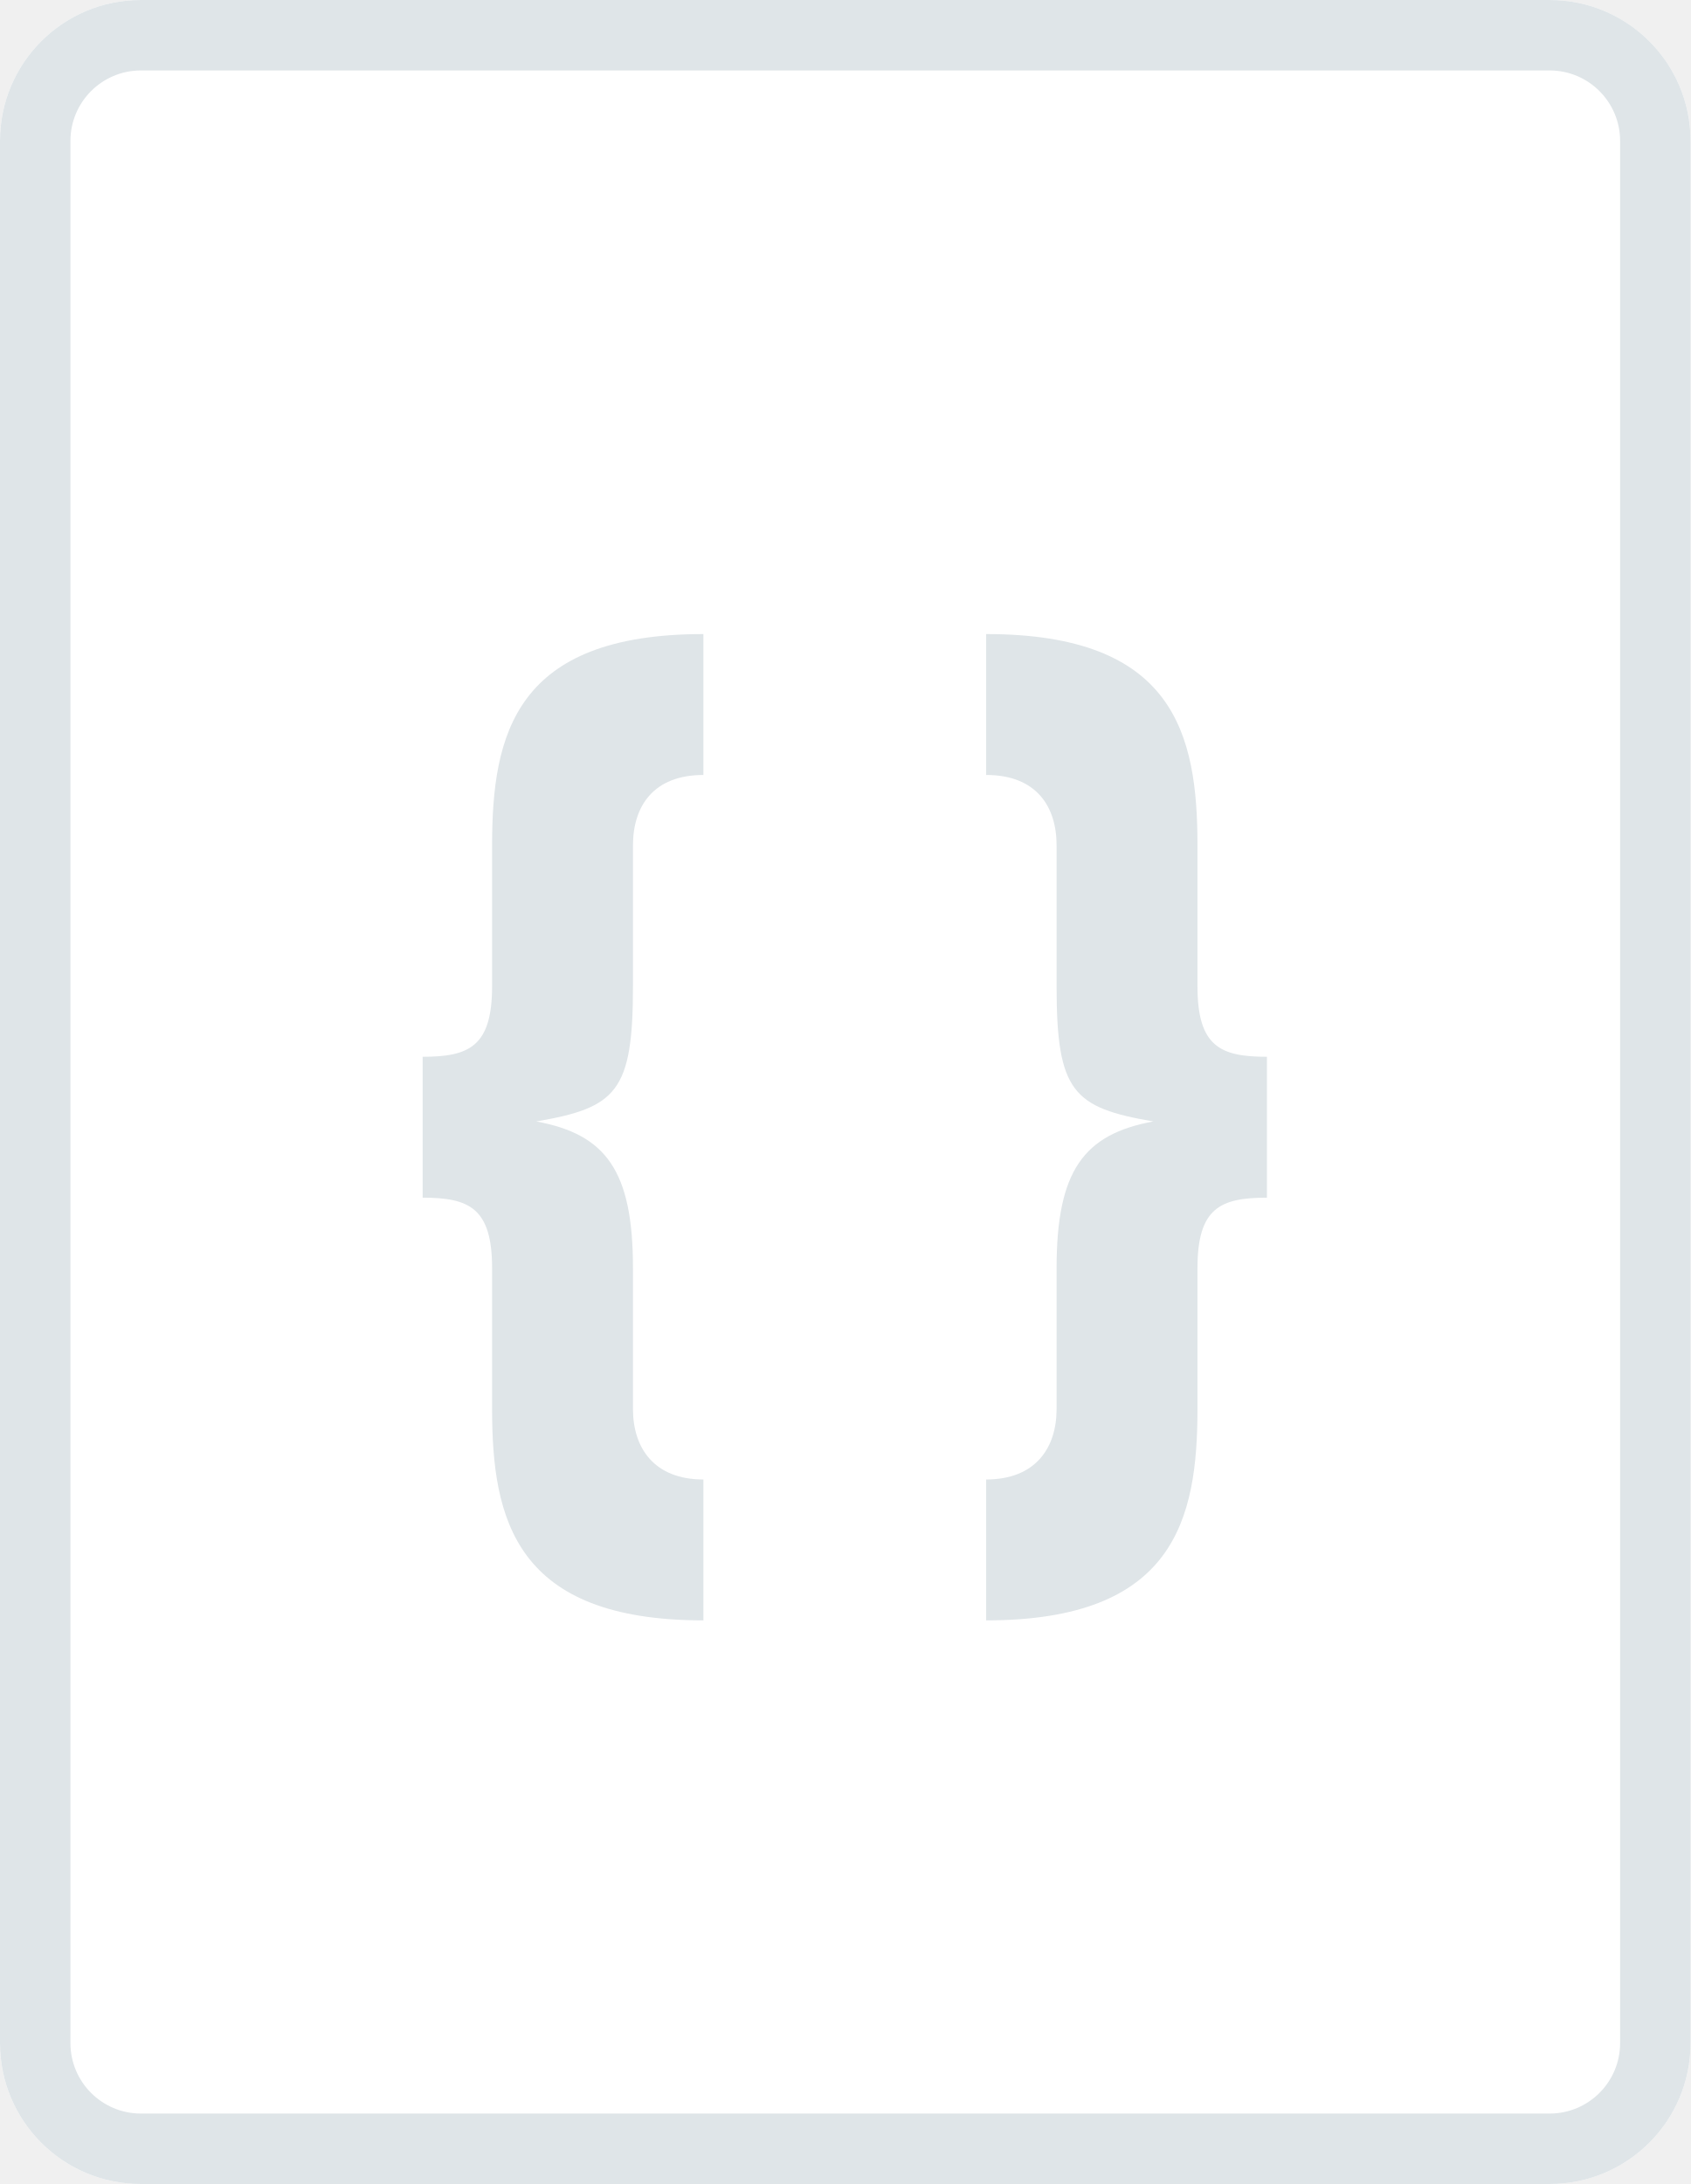
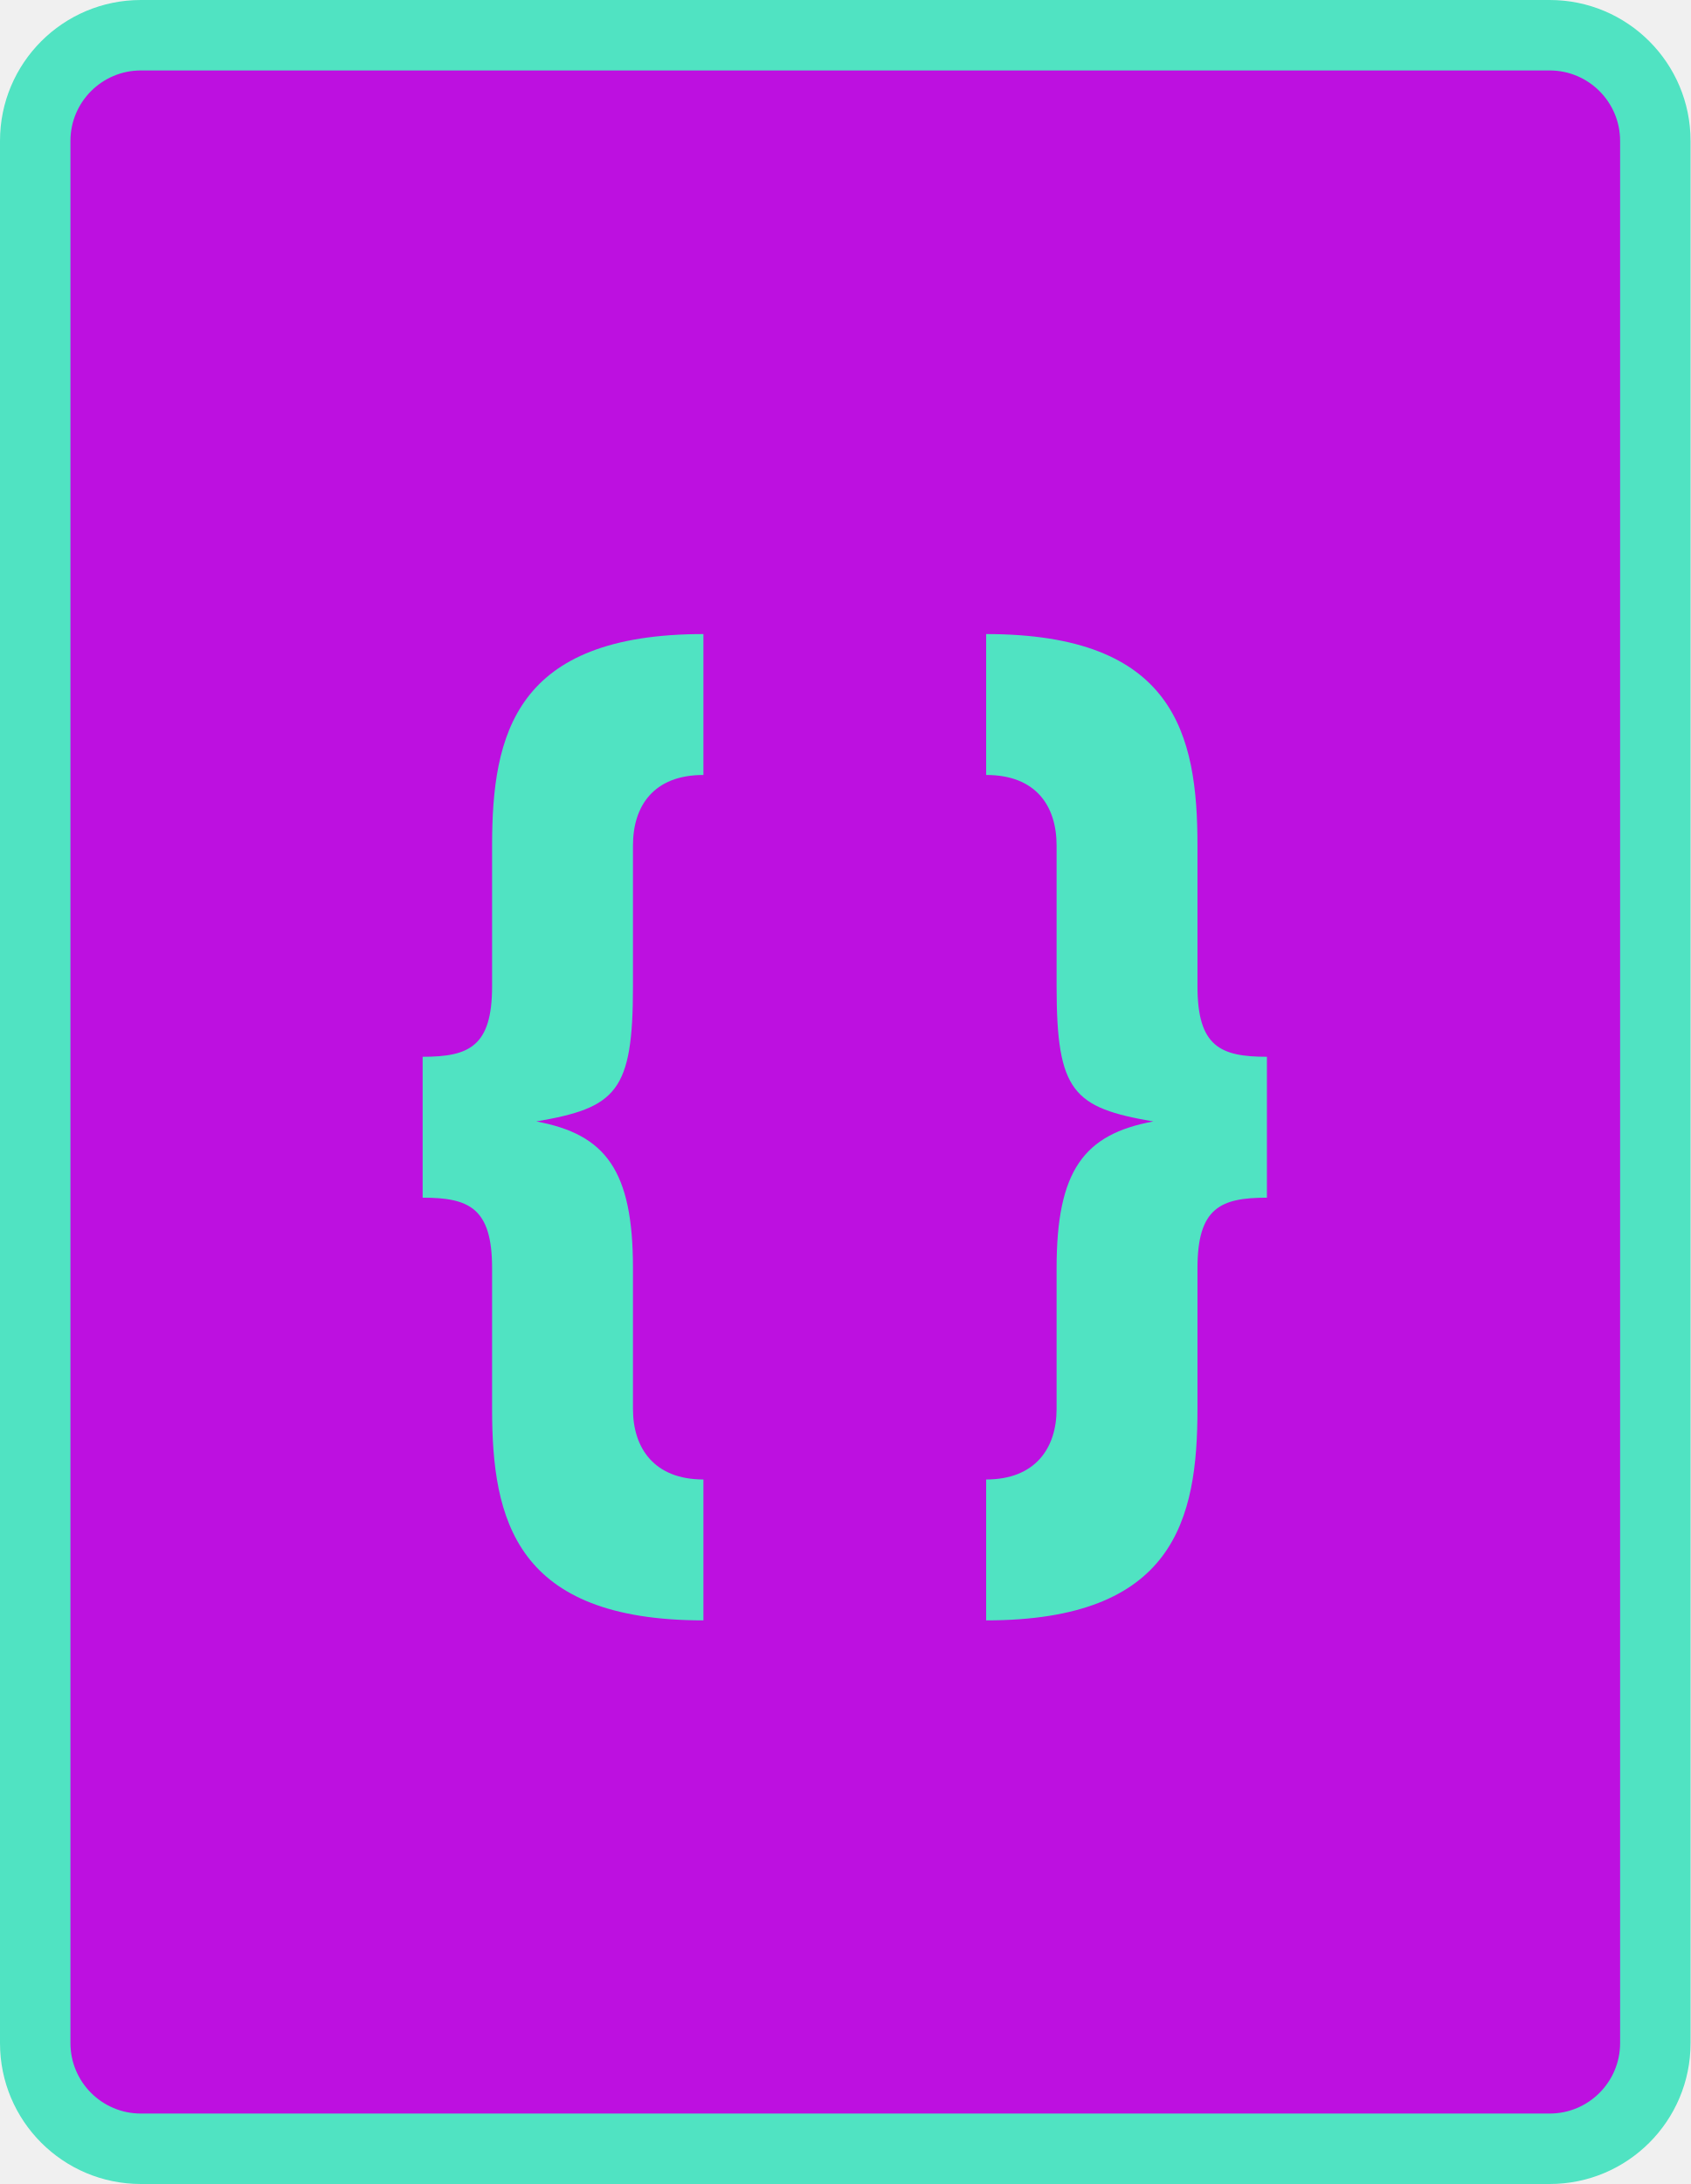
<svg xmlns="http://www.w3.org/2000/svg" width="24px" height="31px" viewBox="0 0 24 31" version="1.1">
  <g id="file-code" stroke="none" stroke-width="1" fill="none" fill-rule="evenodd">
    <g id="Group" fill-rule="nonzero">
      <g>
-         <path d="M2,0 L22,0 C23.105,0 24,0.895 24,2 L24,29 C24,30.105 23.105,31 22,31 L2,31 C0.895,31 0,30.105 0,29 L0,2 C0,0.895 0.895,0 2,0 Z" id="background" fill="#FFFFFF" />
-         <path d="M2,1 C1.448,1 1,1.448 1,2 L1,29 C1,29.552 1.448,30 2,30 L22,30 C22.552,30 23,29.552 23,29 L23,2 C23,1.448 22.552,1 22,1 L2,1 Z M2,0 L22,0 C23.105,0 24,0.895 24,2 L24,29 C24,30.105 23.105,31 22,31 L2,31 C0.895,31 0,30.105 0,29 L0,2 C0,0.895 0.895,0 2,0 Z" id="border" fill="#DFE5E8" />
+         <path d="M2,0 L22,0 C23.105,0 24,0.895 24,2 L24,29 C24,30.105 23.105,31 22,31 L2,31 C0.895,31 0,30.105 0,29 L0,2 C0,0.895 0.895,0 2,0 Z" id="border" fill="#50E3C2" />
+         <path d="M2,1 C1.448,1 1,1.448 1,2 L1,29 C1,29.552 1.448,30 2,30 L22,30 C22.552,30 23,29.552 23,29 L23,2 C23,1.448 22.552,1 22,1 L2,1 Z" id="background" fill="#BD10E0" />
      </g>
    </g>
-     <path d="M9.986,9 L9.986,11 C9.276,11 8.986,11.444 8.986,12 L8.986,14 C8.986,15.497 8.751,15.723 7.613,15.918 C8.601,16.1 8.986,16.616 8.986,18 L8.986,20 C8.986,20.556 9.289,21 9.986,21 L9.986,23 C7.315,23 6.986,21.569 6.986,20 L6.986,18 C6.986,17.144 6.658,17 6,17 L6,15 C6.658,15 6.986,14.856 6.986,14 L6.986,12 C6.986,10.417 7.315,9 9.986,9 Z M14,9 L14,11 C14.71,11 15,11.444 15,12 L15,14 C15,15.497 15.234,15.723 16.373,15.918 C15.385,16.1 15,16.616 15,18 L15,20 C15,20.556 14.697,21 14,21 L14,23 C16.671,23 17,21.569 17,20 L17,18 C17,17.144 17.327,17 17.986,17 L17.986,15 C17.327,15 17,14.856 17,14 L17,12 C17,10.417 16.671,9 14,9 Z" id="{-}" fill="#DFE5E8" />
+     <path d="M9.986,9 L9.986,11 C9.276,11 8.986,11.444 8.986,12 L8.986,14 C8.986,15.497 8.751,15.723 7.613,15.918 C8.601,16.1 8.986,16.616 8.986,18 L8.986,20 C8.986,20.556 9.289,21 9.986,21 L9.986,23 C7.315,23 6.986,21.569 6.986,20 L6.986,18 C6.986,17.144 6.658,17 6,17 L6,15 C6.658,15 6.986,14.856 6.986,14 L6.986,12 C6.986,10.417 7.315,9 9.986,9 Z M14,9 L14,11 C14.71,11 15,11.444 15,12 L15,14 C15,15.497 15.234,15.723 16.373,15.918 C15.385,16.1 15,16.616 15,18 L15,20 C15,20.556 14.697,21 14,21 L14,23 C16.671,23 17,21.569 17,20 L17,18 C17,17.144 17.327,17 17.986,17 L17.986,15 C17.327,15 17,14.856 17,14 L17,12 C17,10.417 16.671,9 14,9 Z" id="{-}" fill="#50E3C2" />
  </g>
</svg>
